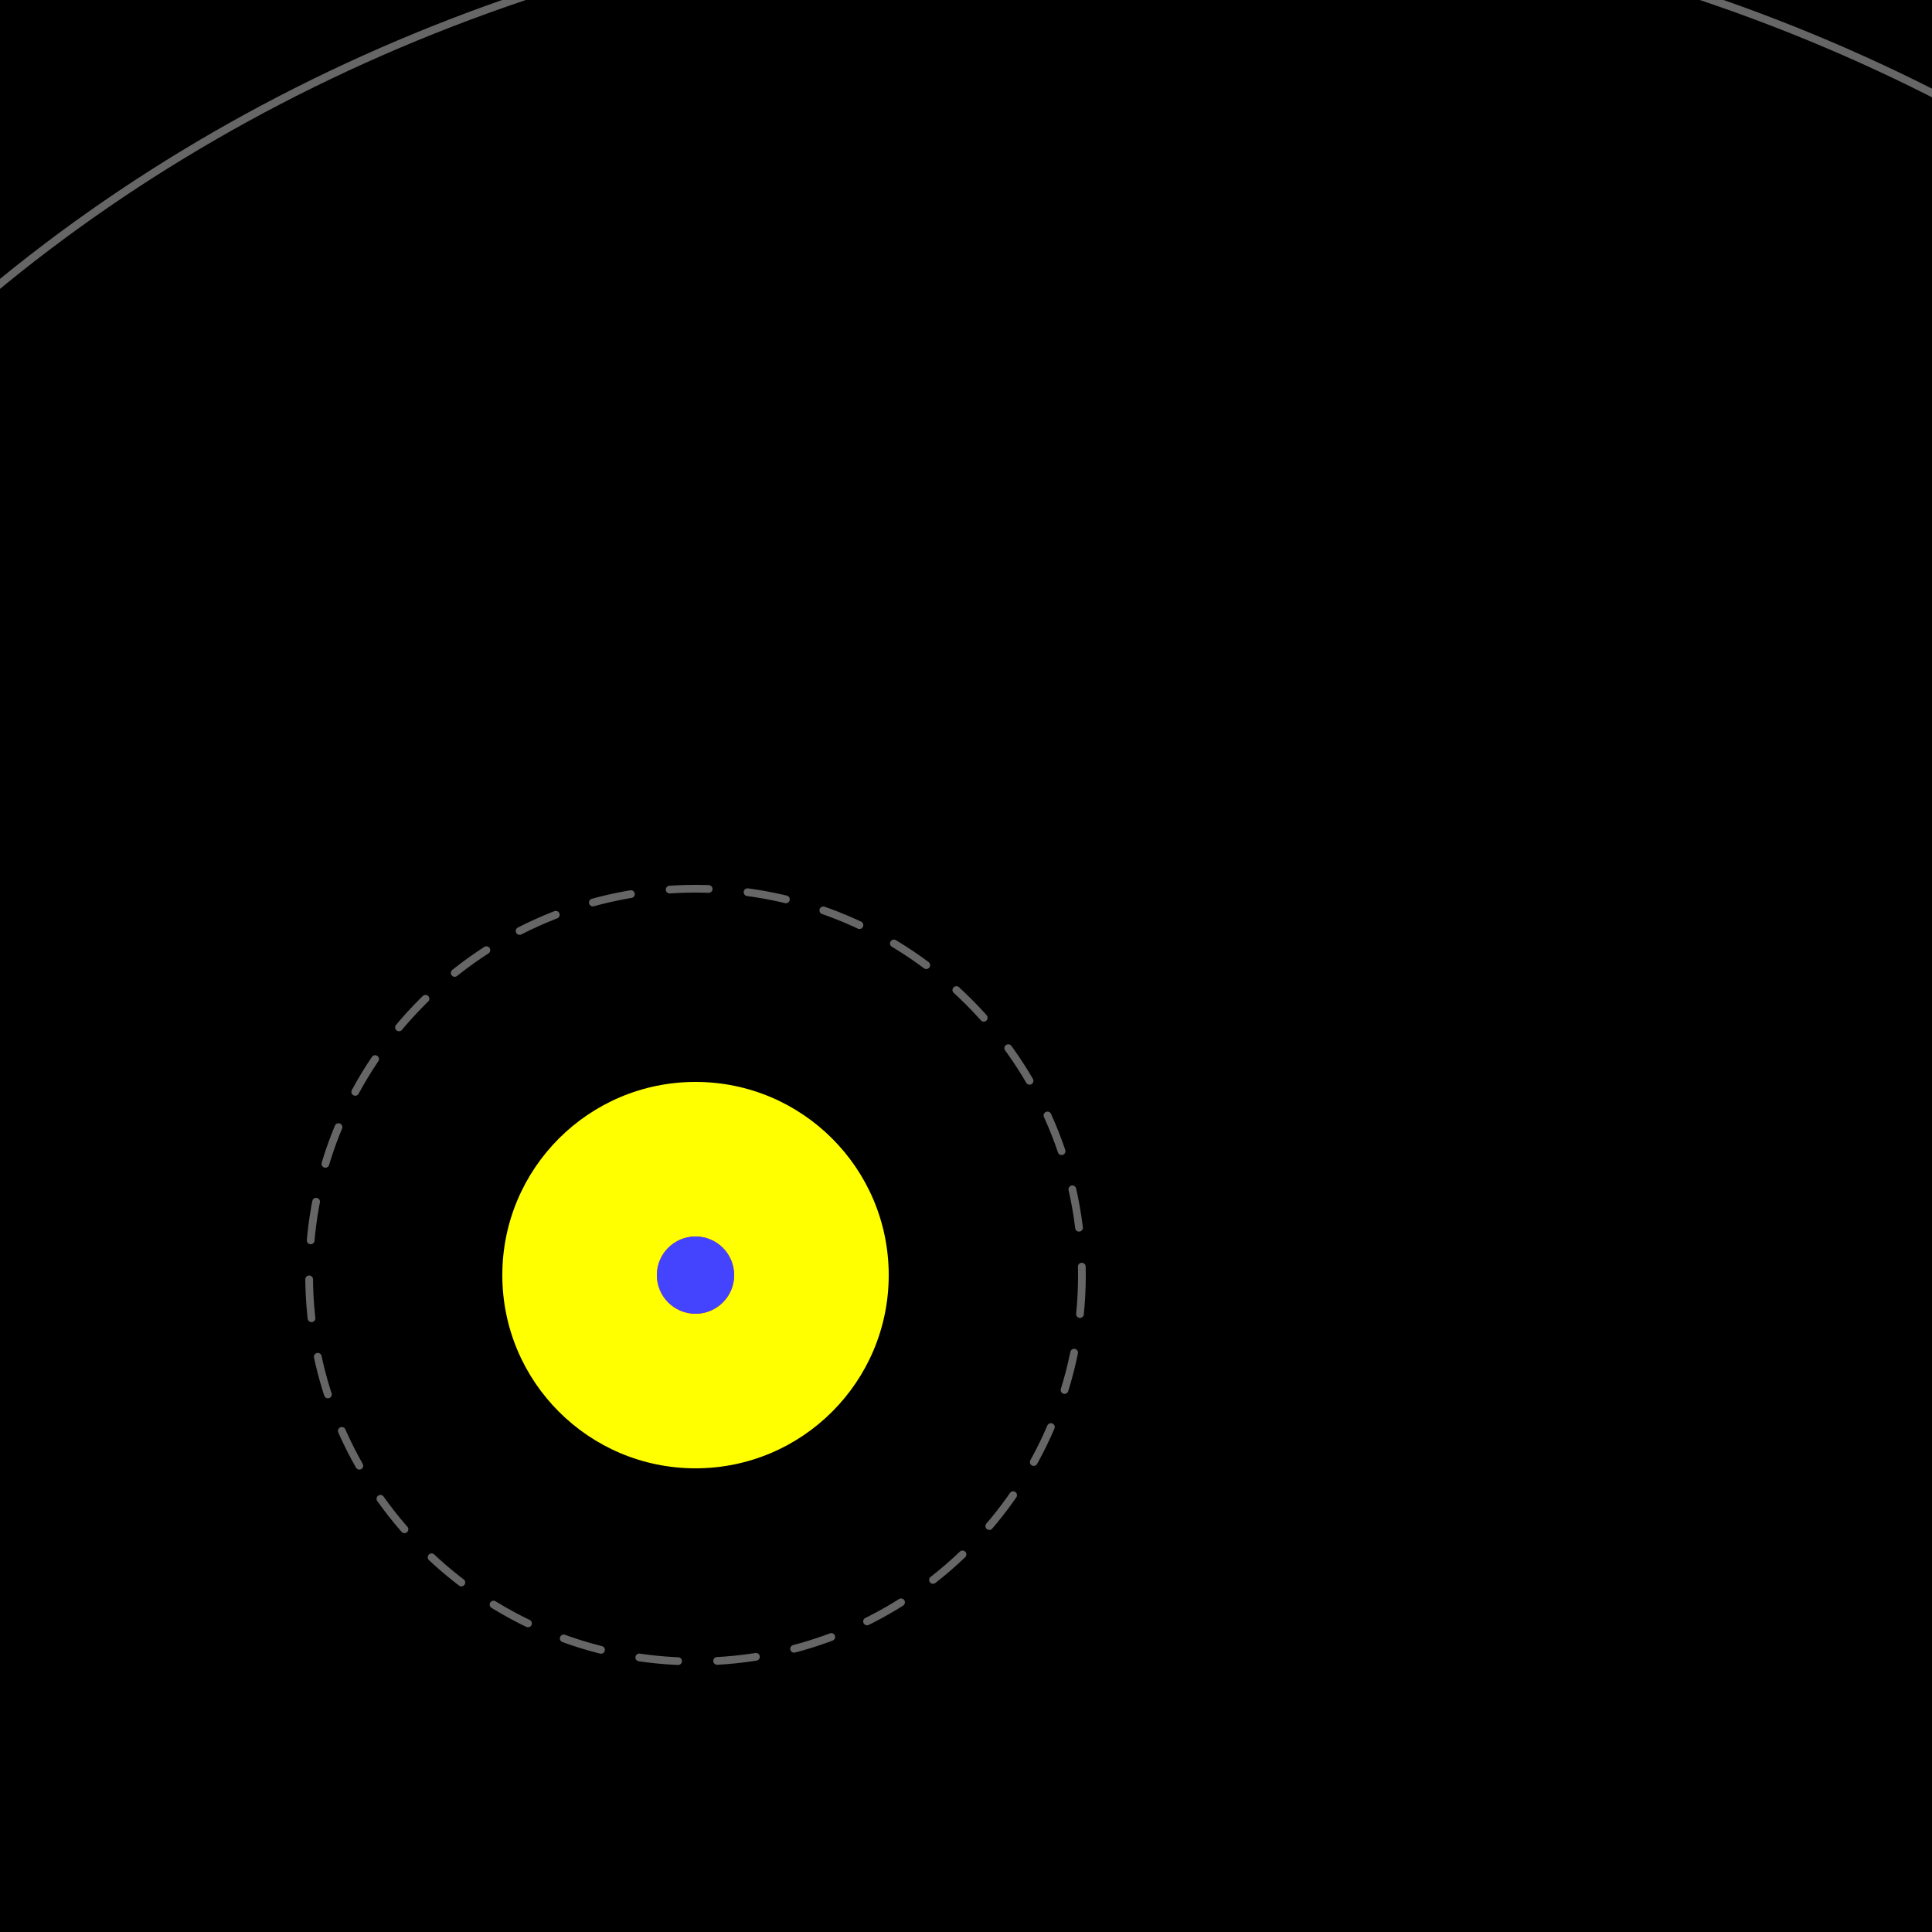
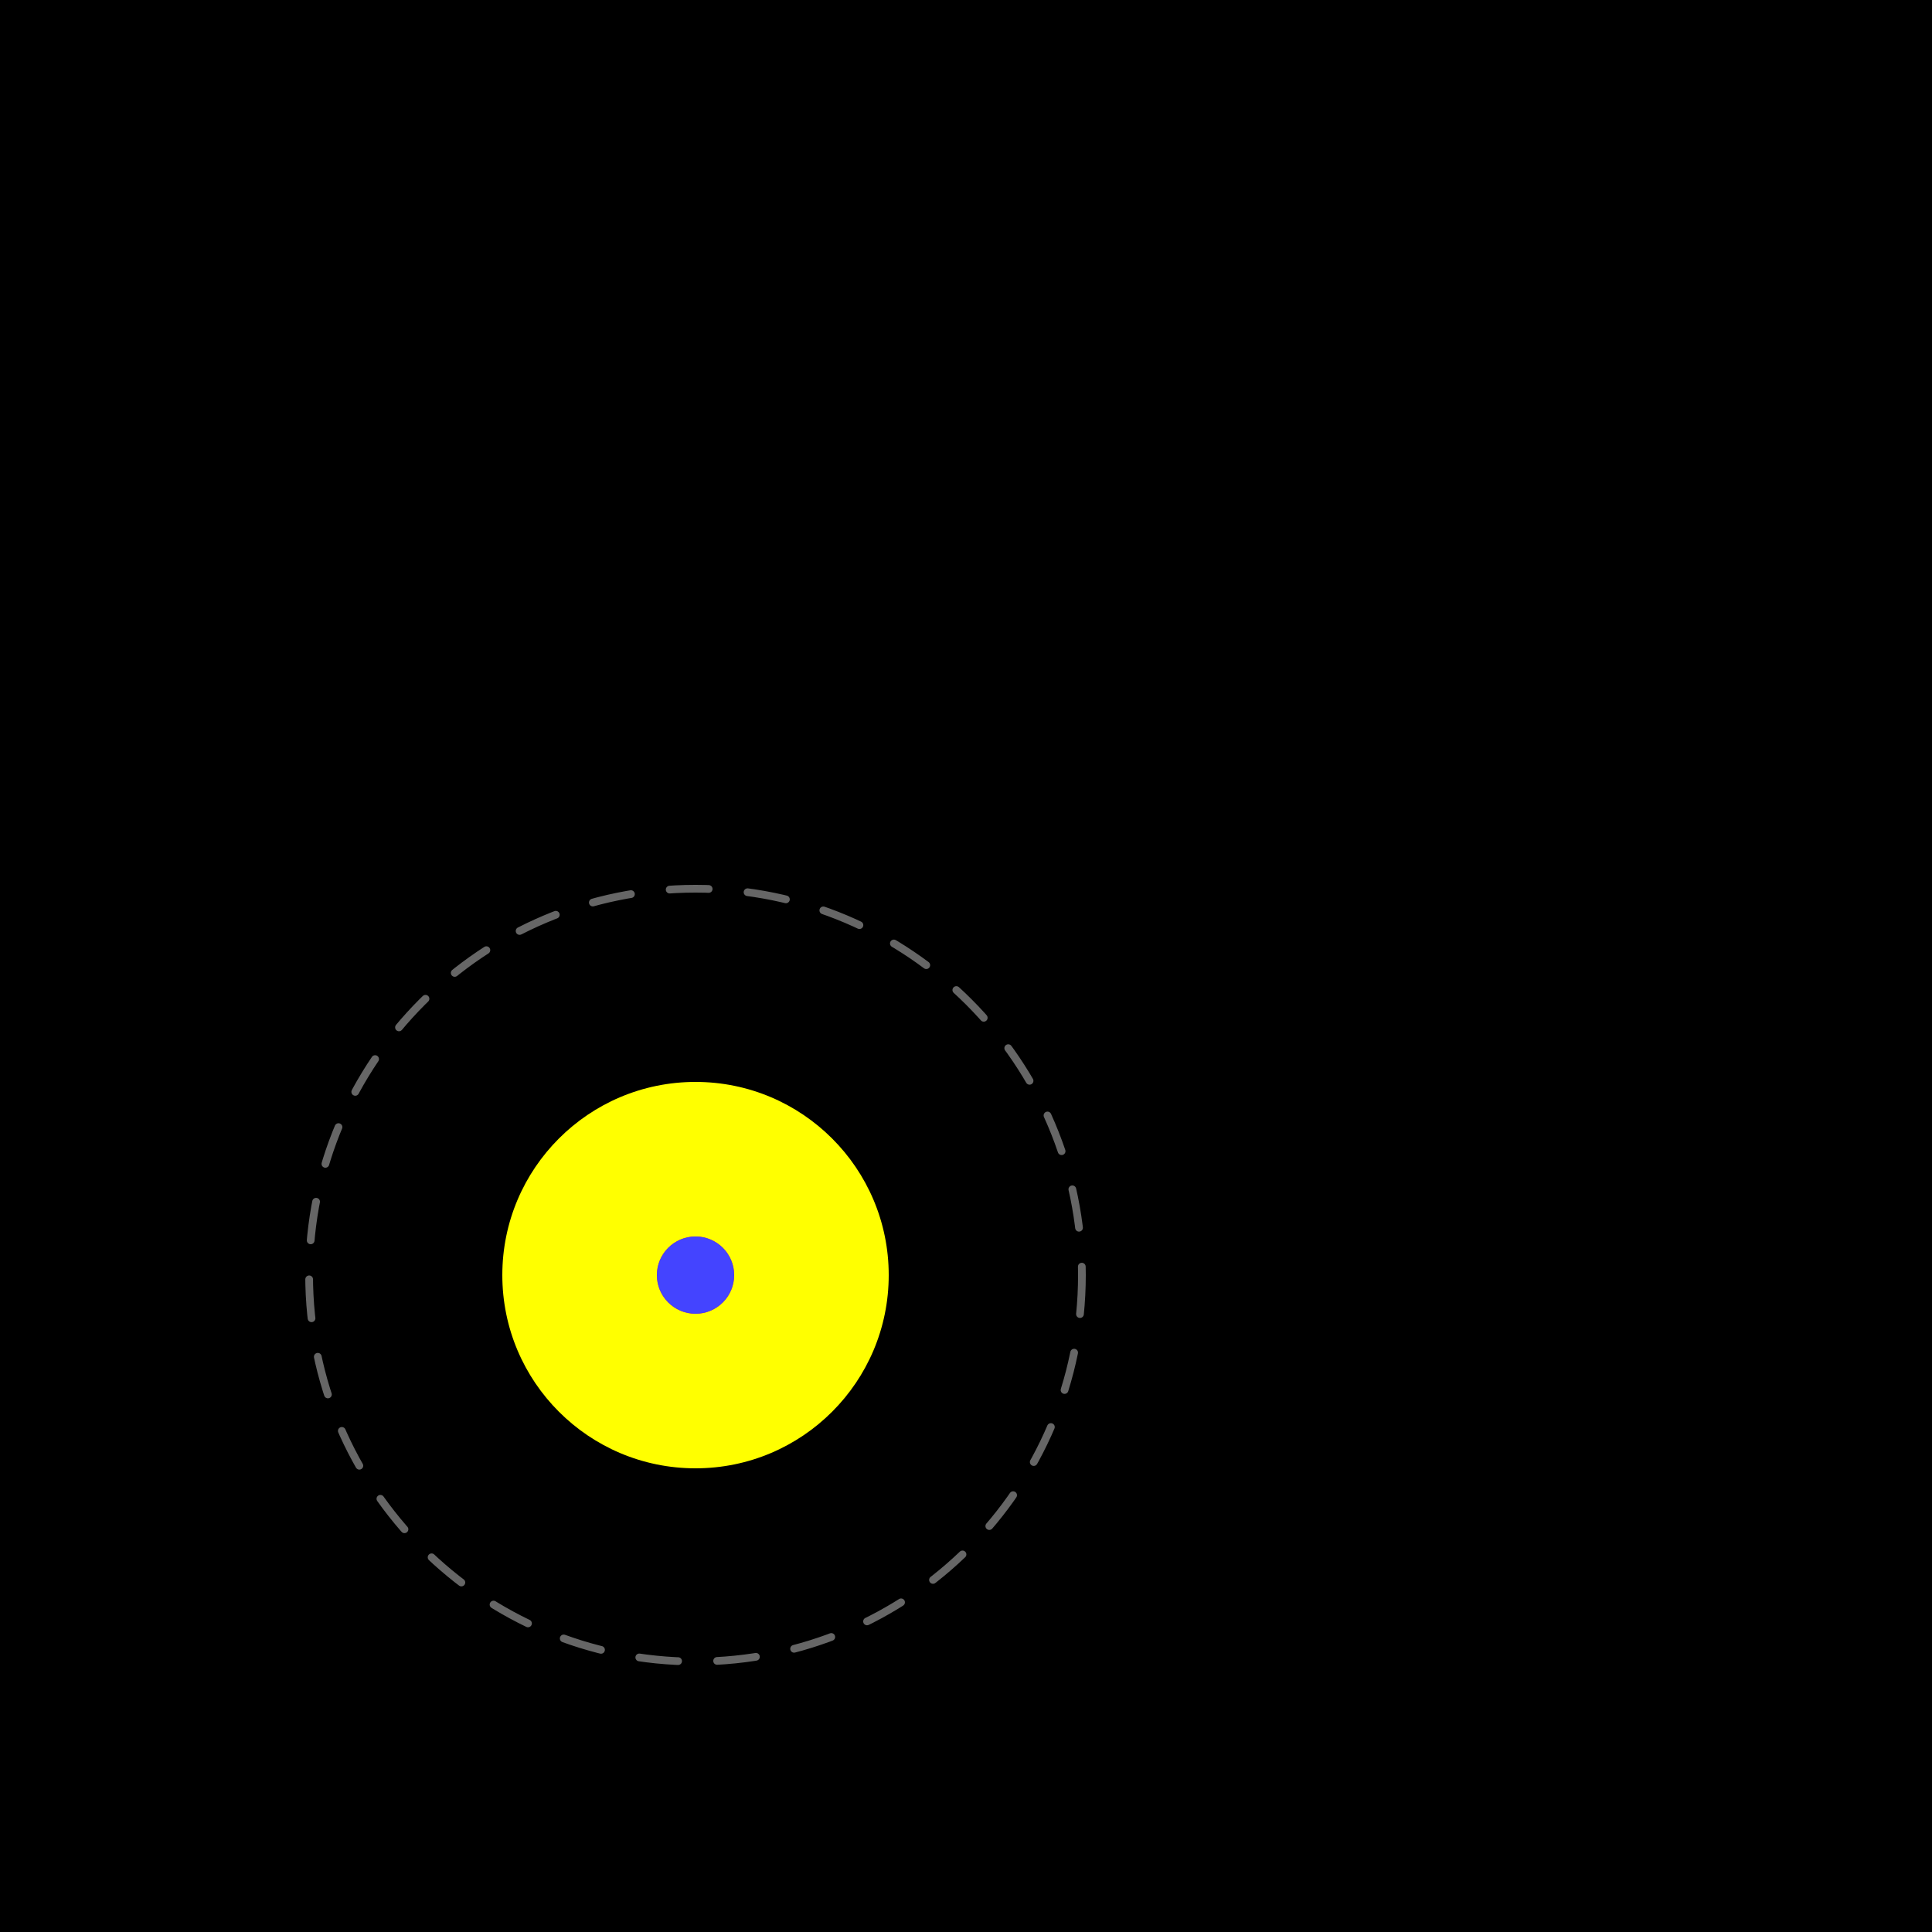
<svg xmlns="http://www.w3.org/2000/svg" viewBox="-1.8 -3.3 5 5">
  <rect width="5" height="5" x="-1.8" y="-3.3" />
  <style>
        @keyframes a {
            0% { transform: translate(0.7071068px, -0.7071068px); }
            1.667% { transform: translate(0.777146px, -0.6293204px); }
            3.333% { transform: translate(0.8386706px, -0.544639px); }
            5% { transform: translate(0.8910065px, -0.4539905px); }
            6.667% { transform: translate(0.9335804px, -0.3583679px); }
            8.333% { transform: translate(0.9659258px, -0.258819px); }
            10% { transform: translate(0.9876883px, -0.1564345px); }
            11.667% { transform: translate(0.9986295px, -0.05233596px); }
            13.333% { transform: translate(0.9986295px, 0.05233596px); }
            15% { transform: translate(0.9876883px, 0.1564345px); }
            16.667% { transform: translate(0.9659258px, 0.258819px); }
            18.333% { transform: translate(0.9335804px, 0.3583679px); }
            20% { transform: translate(0.8910065px, 0.4539905px); }
            21.667% { transform: translate(0.8386706px, 0.544639px); }
            23.333% { transform: translate(0.777146px, 0.6293204px); }
            25% { transform: translate(0.7071068px, 0.7071068px); }
            26.667% { transform: translate(0.6293204px, 0.777146px); }
            28.333% { transform: translate(0.544639px, 0.8386706px); }
            30% { transform: translate(0.4539905px, 0.8910065px); }
            31.667% { transform: translate(0.3583679px, 0.9335804px); }
            33.333% { transform: translate(0.258819px, 0.9659258px); }
            35% { transform: translate(0.1564345px, 0.9876883px); }
            36.667% { transform: translate(0.05233596px, 0.9986295px); }
            38.333% { transform: translate(-0.05233596px, 0.9986295px); }
            40% { transform: translate(-0.1564345px, 0.9876883px); }
            41.667% { transform: translate(-0.258819px, 0.9659258px); }
            43.333% { transform: translate(-0.3583679px, 0.9335804px); }
            45% { transform: translate(-0.4539905px, 0.8910065px); }
            46.667% { transform: translate(-0.544639px, 0.8386706px); }
            48.333% { transform: translate(-0.6293204px, 0.777146px); }
            50% { transform: translate(-0.7071068px, 0.7071068px); }
            51.667% { transform: translate(-0.777146px, 0.6293204px); }
            53.333% { transform: translate(-0.8386706px, 0.544639px); }
            55% { transform: translate(-0.8910065px, 0.4539905px); }
            56.667% { transform: translate(-0.9335804px, 0.3583679px); }
            58.333% { transform: translate(-0.9659258px, 0.258819px); }
            60% { transform: translate(-0.9876883px, 0.1564345px); }
            61.667% { transform: translate(-0.9986295px, 0.05233596px); }
            63.333% { transform: translate(-0.9986295px, -0.05233596px); }
            65% { transform: translate(-0.9876883px, -0.1564345px); }
            66.667% { transform: translate(-0.9659258px, -0.258819px); }
            68.333% { transform: translate(-0.9335804px, -0.3583679px); }
            70% { transform: translate(-0.8910065px, -0.4539905px); }
            71.667% { transform: translate(-0.8386706px, -0.544639px); }
            73.333% { transform: translate(-0.777146px, -0.6293204px); }
            75% { transform: translate(-0.7071068px, -0.7071068px); }
            76.667% { transform: translate(-0.6293204px, -0.777146px); }
            78.333% { transform: translate(-0.544639px, -0.8386706px); }
            80% { transform: translate(-0.4539905px, -0.8910065px); }
            81.667% { transform: translate(-0.3583679px, -0.9335804px); }
            83.333% { transform: translate(-0.258819px, -0.9659258px); }
            85% { transform: translate(-0.1564345px, -0.9876883px); }
            86.667% { transform: translate(-0.05233596px, -0.9986295px); }
            88.333% { transform: translate(0.05233596px, -0.9986295px); }
            90% { transform: translate(0.1564345px, -0.9876883px); }
            91.667% { transform: translate(0.258819px, -0.9659258px); }
            93.333% { transform: translate(0.3583679px, -0.9335804px); }
            95% { transform: translate(0.4539905px, -0.8910065px); }
            96.667% { transform: translate(0.544639px, -0.8386706px); }
            98.333% { transform: translate(0.6293204px, -0.777146px); }
            100% { transform: translate(0.7071068px, -0.7071068px); }
        }
        @keyframes b {
            0% { transform: translate(-0.7071068px, 0.7071068px); }
            0.417% { transform: translate(-0.773311px, 0.6365465px); }
            0.833% { transform: translate(-0.8347747px, 0.5620827px); }
            1.25% { transform: translate(-0.8911936px, 0.48422px); }
            1.667% { transform: translate(-0.942351px, 0.4034955px); }
            2.083% { transform: translate(-0.9881194px, 0.3204601px); }
            2.5% { transform: translate(-1.028457px, 0.2356594px); }
            2.917% { transform: translate(-1.063399px, 0.1496182px); }
            3.333% { transform: translate(-1.093048px, 0.06282831px); }
            3.75% { transform: translate(-1.117564px, -0.02426089px); }
            4.167% { transform: translate(-1.137147px, -0.1112471px); }
            4.583% { transform: translate(-1.152029px, -0.1977773px); }
            5% { transform: translate(-1.162462px, -0.2835475px); }
            5.417% { transform: translate(-1.168709px, -0.3683004px); }
            5.833% { transform: translate(-1.171038px, -0.4518217px); }
            6.25% { transform: translate(-1.169714px, -0.5339366px); }
            6.667% { transform: translate(-1.164995px, -0.6145047px); }
            7.083% { transform: translate(-1.15713px, -0.693416px); }
            7.5% { transform: translate(-1.146356px, -0.7705869px); }
            7.917% { transform: translate(-1.132898px, -0.8459556px); }
            8.333% { transform: translate(-1.116966px, -0.9194794px); }
            8.75% { transform: translate(-1.098758px, -0.9911312px); }
            9.167% { transform: translate(-1.078457px, -1.060897px); }
            9.583% { transform: translate(-1.056233px, -1.128773px); }
            10% { transform: translate(-1.032245px, -1.194765px); }
            10.417% { transform: translate(-1.006638px, -1.258886px); }
            10.833% { transform: translate(-0.9795479px, -1.321152px); }
            11.25% { transform: translate(-0.9510985px, -1.381587px); }
            11.667% { transform: translate(-0.921405px, -1.440216px); }
            12.083% { transform: translate(-0.8905737px, -1.497068px); }
            12.5% { transform: translate(-0.8587024px, -1.552172px); }
            12.917% { transform: translate(-0.8258816px, -1.605561px); }
            13.333% { transform: translate(-0.7921947px, -1.657268px); }
            13.75% { transform: translate(-0.7577188px, -1.707325px); }
            14.167% { transform: translate(-0.7225254px, -1.755767px); }
            14.583% { transform: translate(-0.6866803px, -1.802626px); }
            15% { transform: translate(-0.6502447px, -1.847935px); }
            15.417% { transform: translate(-0.6132753px, -1.891729px); }
            15.833% { transform: translate(-0.5758245px, -1.934038px); }
            16.25% { transform: translate(-0.5379412px, -1.974896px); }
            16.667% { transform: translate(-0.4996707px, -2.014333px); }
            17.083% { transform: translate(-0.4610551px, -2.05238px); }
            17.5% { transform: translate(-0.4221338px, -2.089067px); }
            17.917% { transform: translate(-0.3829433px, -2.124423px); }
            18.333% { transform: translate(-0.3435178px, -2.158475px); }
            18.75% { transform: translate(-0.3038891px, -2.191253px); }
            19.167% { transform: translate(-0.2640871px, -2.222782px); }
            19.583% { transform: translate(-0.2241398px, -2.253088px); }
            20% { transform: translate(-0.1840732px, -2.282197px); }
            20.417% { transform: translate(-0.1439118px, -2.310133px); }
            20.833% { transform: translate(-0.1036788px, -2.33692px); }
            21.25% { transform: translate(-0.06339571px, -2.362581px); }
            21.667% { transform: translate(-0.02308289px, -2.387137px); }
            22.083% { transform: translate(0.01724049px, -2.410611px); }
            22.5% { transform: translate(0.05755636px, -2.433024px); }
            22.917% { transform: translate(0.09784768px, -2.454396px); }
            23.333% { transform: translate(0.1380983px, -2.474746px); }
            23.75% { transform: translate(0.1782931px, -2.494093px); }
            24.167% { transform: translate(0.2184176px, -2.512456px); }
            24.583% { transform: translate(0.2584582px, -2.529853px); }
            25% { transform: translate(0.2984019px, -2.546301px); }
            25.417% { transform: translate(0.3382364px, -2.561817px); }
            25.833% { transform: translate(0.37795px, -2.576417px); }
            26.25% { transform: translate(0.4175316px, -2.590117px); }
            26.667% { transform: translate(0.4569707px, -2.602932px); }
            27.083% { transform: translate(0.496257px, -2.614877px); }
            27.5% { transform: translate(0.5353811px, -2.625966px); }
            27.917% { transform: translate(0.5743336px, -2.636214px); }
            28.333% { transform: translate(0.6131057px, -2.645634px); }
            28.75% { transform: translate(0.6516891px, -2.654239px); }
            29.167% { transform: translate(0.6900755px, -2.662042px); }
            29.583% { transform: translate(0.7282573px, -2.669056px); }
            30% { transform: translate(0.7662271px, -2.675292px); }
            30.417% { transform: translate(0.8039775px, -2.680762px); }
            30.833% { transform: translate(0.8415017px, -2.685478px); }
            31.25% { transform: translate(0.878793px, -2.689451px); }
            31.667% { transform: translate(0.9158451px, -2.692691px); }
            32.083% { transform: translate(0.9526516px, -2.695209px); }
            32.5% { transform: translate(0.9892065px, -2.697016px); }
            32.917% { transform: translate(1.025504px, -2.69812px); }
            33.333% { transform: translate(1.061539px, -2.698533px); }
            33.75% { transform: translate(1.097305px, -2.698263px); }
            34.167% { transform: translate(1.132797px, -2.697319px); }
            34.583% { transform: translate(1.16801px, -2.695711px); }
            35% { transform: translate(1.202939px, -2.693447px); }
            35.417% { transform: translate(1.237579px, -2.690536px); }
            35.833% { transform: translate(1.271925px, -2.686986px); }
            36.25% { transform: translate(1.305972px, -2.682805px); }
            36.667% { transform: translate(1.339716px, -2.678001px); }
            37.083% { transform: translate(1.373153px, -2.672582px); }
            37.5% { transform: translate(1.406277px, -2.666555px); }
            37.917% { transform: translate(1.439084px, -2.659928px); }
            38.333% { transform: translate(1.471571px, -2.652707px); }
            38.75% { transform: translate(1.503732px, -2.644901px); }
            39.167% { transform: translate(1.535564px, -2.636515px); }
            39.583% { transform: translate(1.567063px, -2.627556px); }
            40% { transform: translate(1.598224px, -2.618031px); }
            40.417% { transform: translate(1.629043px, -2.607947px); }
            40.833% { transform: translate(1.659517px, -2.597309px); }
            41.25% { transform: translate(1.689641px, -2.586125px); }
            41.667% { transform: translate(1.719412px, -2.574399px); }
            42.083% { transform: translate(1.748825px, -2.562137px); }
            42.5% { transform: translate(1.777877px, -2.549347px); }
            42.917% { transform: translate(1.806563px, -2.536032px); }
            43.333% { transform: translate(1.834881px, -2.5222px); }
            43.75% { transform: translate(1.862825px, -2.507854px); }
            44.167% { transform: translate(1.890392px, -2.493002px); }
            44.583% { transform: translate(1.917579px, -2.477647px); }
            45% { transform: translate(1.944381px, -2.461795px); }
            45.417% { transform: translate(1.970795px, -2.445451px); }
            45.833% { transform: translate(1.996816px, -2.42862px); }
            46.25% { transform: translate(2.022441px, -2.411308px); }
            46.667% { transform: translate(2.047665px, -2.393518px); }
            47.083% { transform: translate(2.072486px, -2.375255px); }
            47.5% { transform: translate(2.096898px, -2.356525px); }
            47.917% { transform: translate(2.120898px, -2.337332px); }
            48.333% { transform: translate(2.144482px, -2.31768px); }
            48.75% { transform: translate(2.167646px, -2.297574px); }
            49.167% { transform: translate(2.190386px, -2.277019px); }
            49.583% { transform: translate(2.212697px, -2.256018px); }
            50% { transform: translate(2.234576px, -2.234576px); }
            50.417% { transform: translate(2.256018px, -2.212697px); }
            50.833% { transform: translate(2.277019px, -2.190386px); }
            51.25% { transform: translate(2.297574px, -2.167646px); }
            51.667% { transform: translate(2.31768px, -2.144482px); }
            52.083% { transform: translate(2.337332px, -2.120898px); }
            52.5% { transform: translate(2.356525px, -2.096898px); }
            52.917% { transform: translate(2.375255px, -2.072486px); }
            53.333% { transform: translate(2.393518px, -2.047665px); }
            53.75% { transform: translate(2.411308px, -2.022441px); }
            54.167% { transform: translate(2.42862px, -1.996816px); }
            54.583% { transform: translate(2.445451px, -1.970795px); }
            55% { transform: translate(2.461795px, -1.944381px); }
            55.417% { transform: translate(2.477647px, -1.917579px); }
            55.833% { transform: translate(2.493002px, -1.890392px); }
            56.25% { transform: translate(2.507854px, -1.862825px); }
            56.667% { transform: translate(2.5222px, -1.834881px); }
            57.083% { transform: translate(2.536032px, -1.806563px); }
            57.5% { transform: translate(2.549347px, -1.777877px); }
            57.917% { transform: translate(2.562137px, -1.748825px); }
            58.333% { transform: translate(2.574399px, -1.719412px); }
            58.75% { transform: translate(2.586125px, -1.689641px); }
            59.167% { transform: translate(2.597309px, -1.659517px); }
            59.583% { transform: translate(2.607947px, -1.629043px); }
            60% { transform: translate(2.618031px, -1.598224px); }
            60.417% { transform: translate(2.627556px, -1.567063px); }
            60.833% { transform: translate(2.636515px, -1.535564px); }
            61.25% { transform: translate(2.644901px, -1.503732px); }
            61.667% { transform: translate(2.652707px, -1.471571px); }
            62.083% { transform: translate(2.659928px, -1.439084px); }
            62.5% { transform: translate(2.666555px, -1.406277px); }
            62.917% { transform: translate(2.672582px, -1.373153px); }
            63.333% { transform: translate(2.678001px, -1.339716px); }
            63.75% { transform: translate(2.682805px, -1.305972px); }
            64.167% { transform: translate(2.686986px, -1.271925px); }
            64.583% { transform: translate(2.690536px, -1.237579px); }
            65% { transform: translate(2.693447px, -1.202939px); }
            65.417% { transform: translate(2.695711px, -1.16801px); }
            65.833% { transform: translate(2.697319px, -1.132797px); }
            66.25% { transform: translate(2.698263px, -1.097305px); }
            66.667% { transform: translate(2.698533px, -1.061539px); }
            67.083% { transform: translate(2.69812px, -1.025504px); }
            67.5% { transform: translate(2.697016px, -0.9892065px); }
            67.917% { transform: translate(2.695209px, -0.9526516px); }
            68.333% { transform: translate(2.692691px, -0.9158451px); }
            68.75% { transform: translate(2.689451px, -0.878793px); }
            69.167% { transform: translate(2.685478px, -0.8415017px); }
            69.583% { transform: translate(2.680762px, -0.8039775px); }
            70% { transform: translate(2.675292px, -0.7662271px); }
            70.417% { transform: translate(2.669056px, -0.7282573px); }
            70.833% { transform: translate(2.662042px, -0.6900755px); }
            71.25% { transform: translate(2.654239px, -0.6516891px); }
            71.667% { transform: translate(2.645634px, -0.6131057px); }
            72.083% { transform: translate(2.636214px, -0.5743336px); }
            72.5% { transform: translate(2.625966px, -0.5353811px); }
            72.917% { transform: translate(2.614877px, -0.496257px); }
            73.333% { transform: translate(2.602932px, -0.4569707px); }
            73.75% { transform: translate(2.590117px, -0.4175316px); }
            74.167% { transform: translate(2.576417px, -0.37795px); }
            74.583% { transform: translate(2.561817px, -0.3382364px); }
            75% { transform: translate(2.546301px, -0.2984019px); }
            75.417% { transform: translate(2.529853px, -0.2584582px); }
            75.833% { transform: translate(2.512456px, -0.2184176px); }
            76.25% { transform: translate(2.494093px, -0.1782931px); }
            76.667% { transform: translate(2.474746px, -0.1380983px); }
            77.083% { transform: translate(2.454396px, -0.09784768px); }
            77.5% { transform: translate(2.433024px, -0.05755636px); }
            77.917% { transform: translate(2.410611px, -0.01724049px); }
            78.333% { transform: translate(2.387137px, 0.02308289px); }
            78.75% { transform: translate(2.362581px, 0.06339571px); }
            79.167% { transform: translate(2.33692px, 0.1036788px); }
            79.583% { transform: translate(2.310133px, 0.1439118px); }
            80% { transform: translate(2.282197px, 0.1840732px); }
            80.417% { transform: translate(2.253088px, 0.2241398px); }
            80.833% { transform: translate(2.222782px, 0.2640871px); }
            81.25% { transform: translate(2.191253px, 0.3038891px); }
            81.667% { transform: translate(2.158475px, 0.3435178px); }
            82.083% { transform: translate(2.124423px, 0.3829433px); }
            82.5% { transform: translate(2.089067px, 0.4221338px); }
            82.917% { transform: translate(2.05238px, 0.4610551px); }
            83.333% { transform: translate(2.014333px, 0.4996707px); }
            83.75% { transform: translate(1.974896px, 0.5379412px); }
            84.167% { transform: translate(1.934038px, 0.5758245px); }
            84.583% { transform: translate(1.891729px, 0.6132753px); }
            85% { transform: translate(1.847935px, 0.6502447px); }
            85.417% { transform: translate(1.802626px, 0.6866803px); }
            85.833% { transform: translate(1.755767px, 0.7225254px); }
            86.25% { transform: translate(1.707325px, 0.7577188px); }
            86.667% { transform: translate(1.657268px, 0.7921947px); }
            87.083% { transform: translate(1.605561px, 0.8258816px); }
            87.5% { transform: translate(1.552172px, 0.8587024px); }
            87.917% { transform: translate(1.497068px, 0.8905737px); }
            88.333% { transform: translate(1.440216px, 0.921405px); }
            88.75% { transform: translate(1.381587px, 0.9510985px); }
            89.167% { transform: translate(1.321152px, 0.9795479px); }
            89.583% { transform: translate(1.258886px, 1.006638px); }
            90% { transform: translate(1.194765px, 1.032245px); }
            90.417% { transform: translate(1.128773px, 1.056233px); }
            90.833% { transform: translate(1.060897px, 1.078457px); }
            91.25% { transform: translate(0.9911312px, 1.098758px); }
            91.667% { transform: translate(0.9194794px, 1.116966px); }
            92.083% { transform: translate(0.8459556px, 1.132898px); }
            92.5% { transform: translate(0.7705869px, 1.146356px); }
            92.917% { transform: translate(0.693416px, 1.15713px); }
            93.333% { transform: translate(0.6145047px, 1.164995px); }
            93.75% { transform: translate(0.5339366px, 1.169714px); }
            94.167% { transform: translate(0.4518217px, 1.171038px); }
            94.583% { transform: translate(0.3683004px, 1.168709px); }
            95% { transform: translate(0.2835475px, 1.162462px); }
            95.417% { transform: translate(0.1977773px, 1.152029px); }
            95.833% { transform: translate(0.1112471px, 1.137147px); }
            96.25% { transform: translate(0.02426089px, 1.117564px); }
            96.667% { transform: translate(-0.06282831px, 1.093048px); }
            97.083% { transform: translate(-0.1496182px, 1.063399px); }
            97.5% { transform: translate(-0.2356594px, 1.028457px); }
            97.917% { transform: translate(-0.3204601px, 0.9881194px); }
            98.333% { transform: translate(-0.4034955px, 0.942351px); }
            98.75% { transform: translate(-0.48422px, 0.8911936px); }
            99.167% { transform: translate(-0.5620827px, 0.8347747px); }
            99.583% { transform: translate(-0.6365465px, 0.773311px); }
            100% { transform: translate(-0.7071068px, 0.7071068px); }
        }
        .a {
            animation: a 1s linear infinite;
            transform-box: fill-box;
        }
        .b {
            animation: b 4s linear infinite;
            transform-box: fill-box;
        }
    </style>
  <circle cx="0" cy="0" r="0.5" fill="yellow" />
  <circle class="a" cx="0" cy="0" r="0.1" fill="#f22" />
  <circle class="b" r="0.1" fill="#44f" />
  <circle r="1" fill="none" stroke="white" stroke-width="0.02" stroke-opacity="0.4" stroke-dasharray="0.101" stroke-linecap="round" />
-   <ellipse cx="1.08" rx="4.16" ry="3.555" fill="none" stroke="white" stroke-width="0.02" stroke-opacity="0.4" />
</svg>
